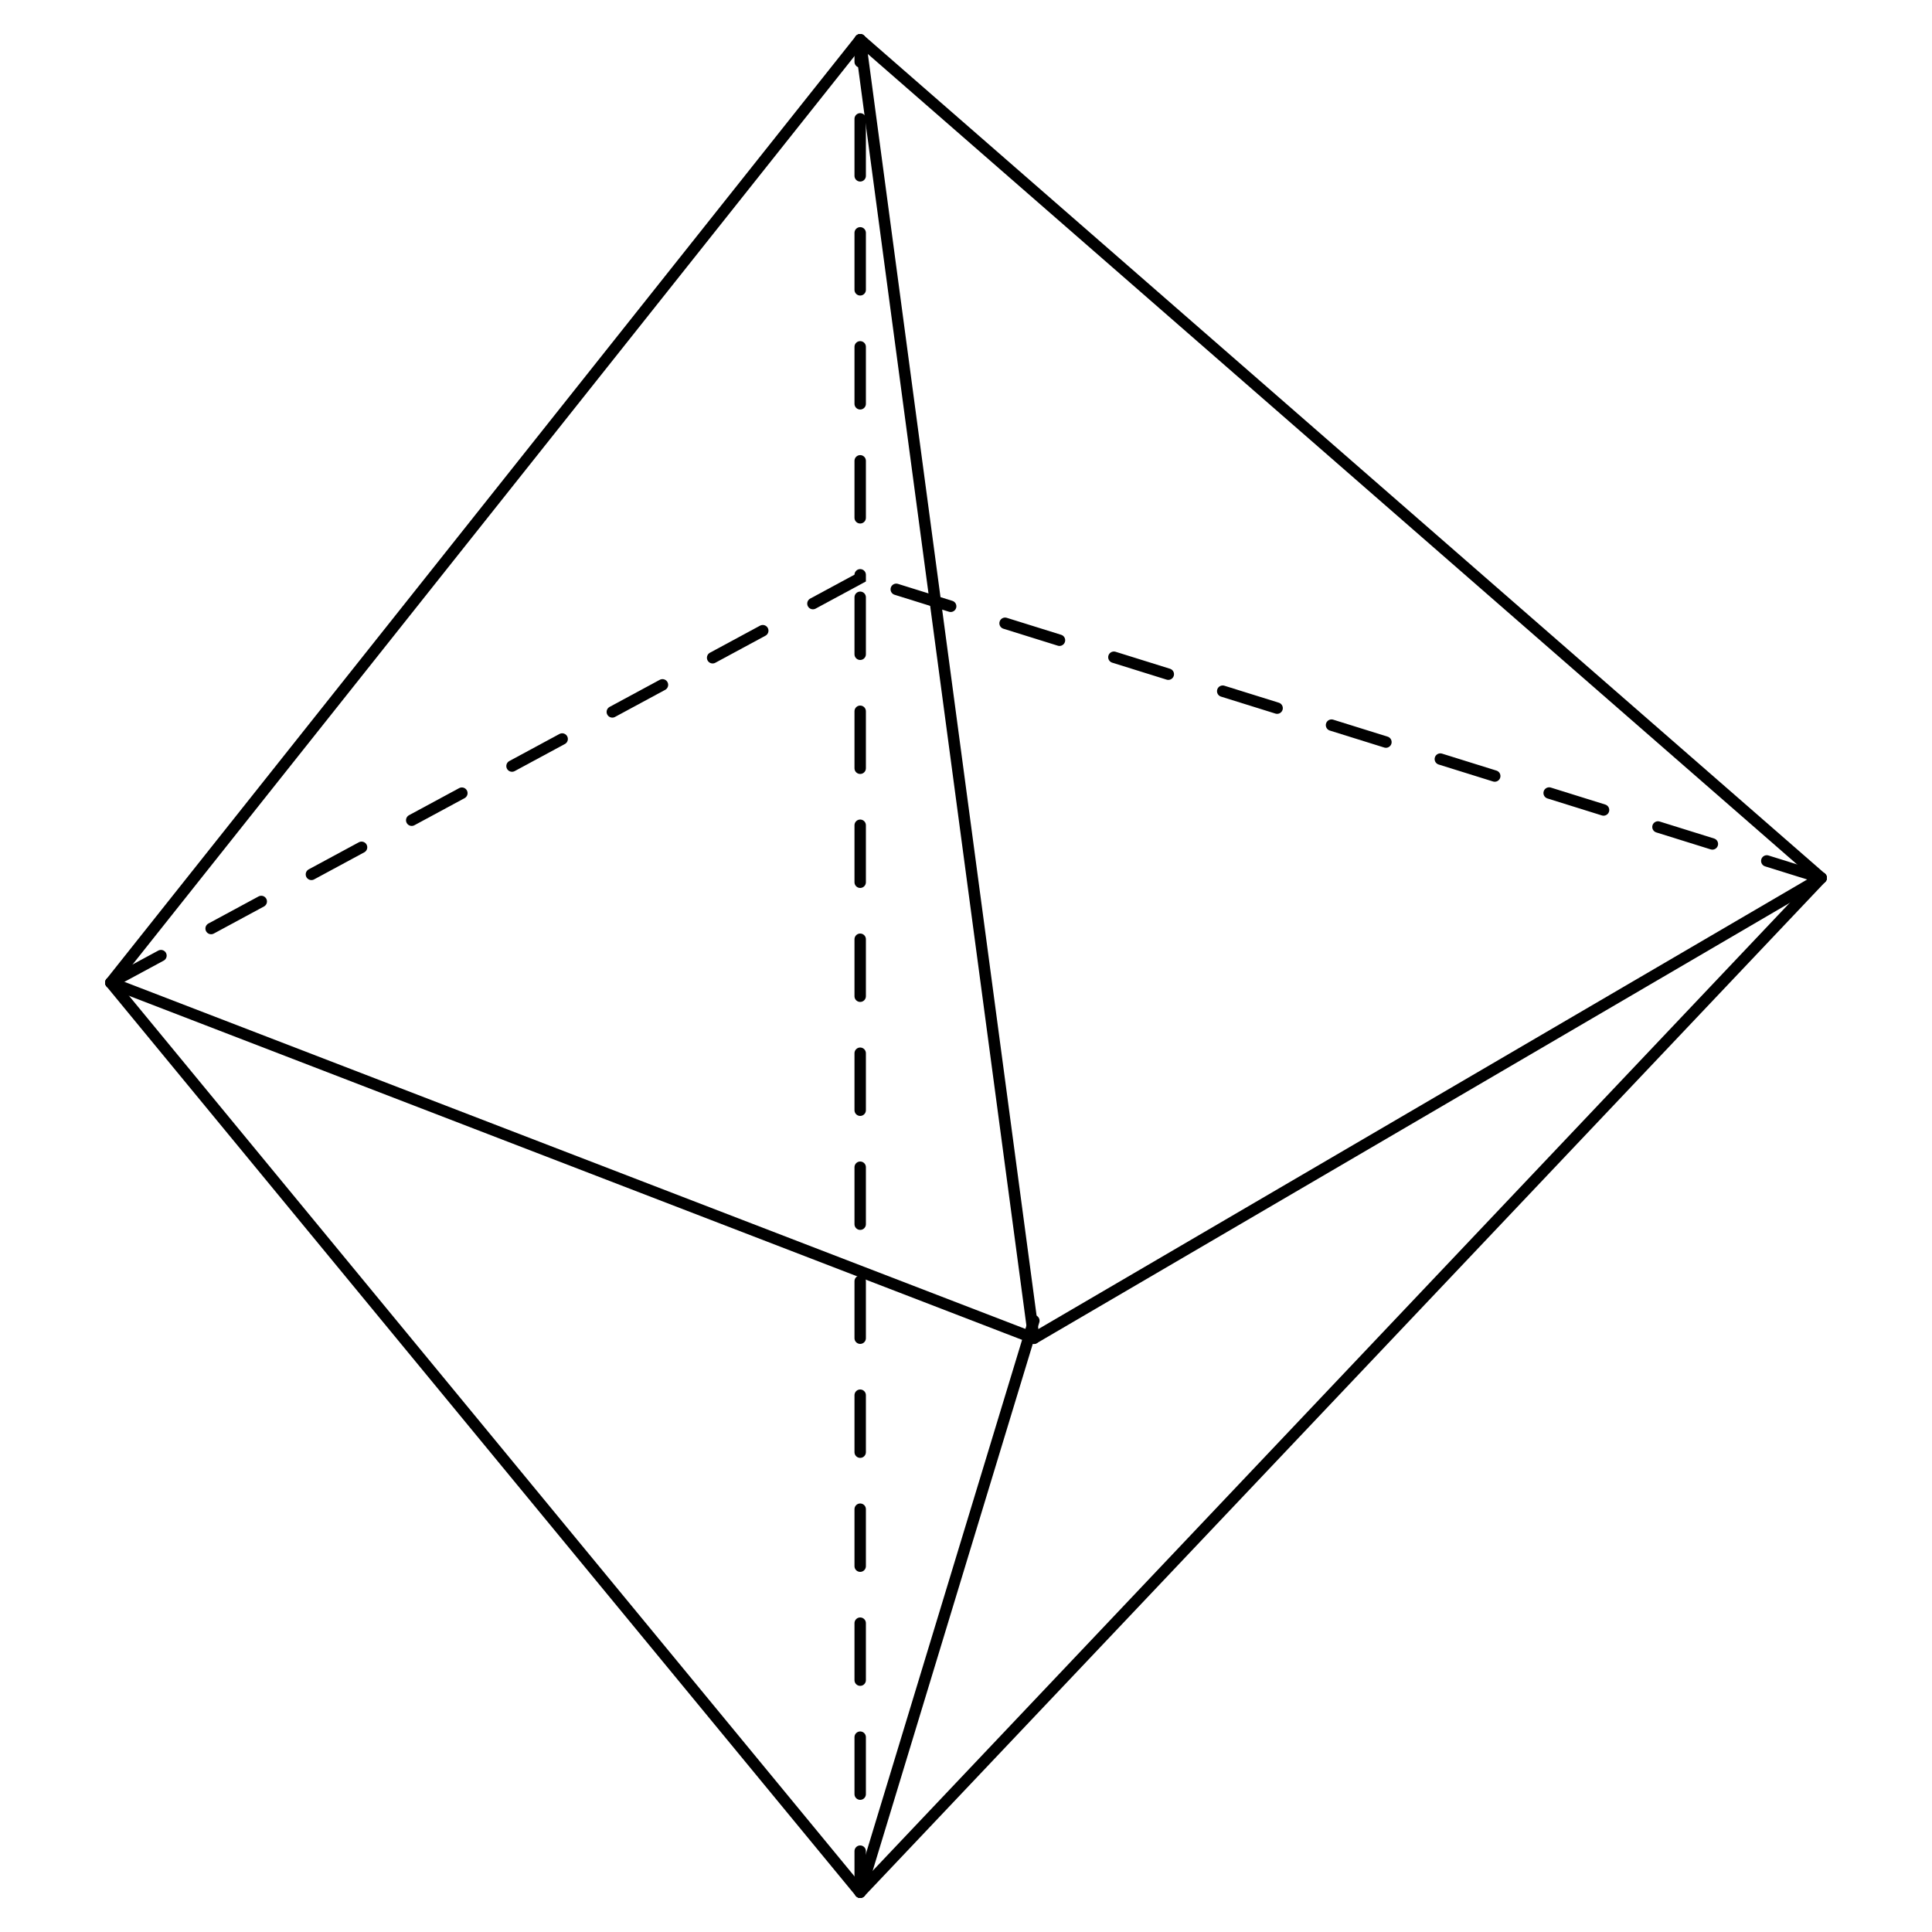
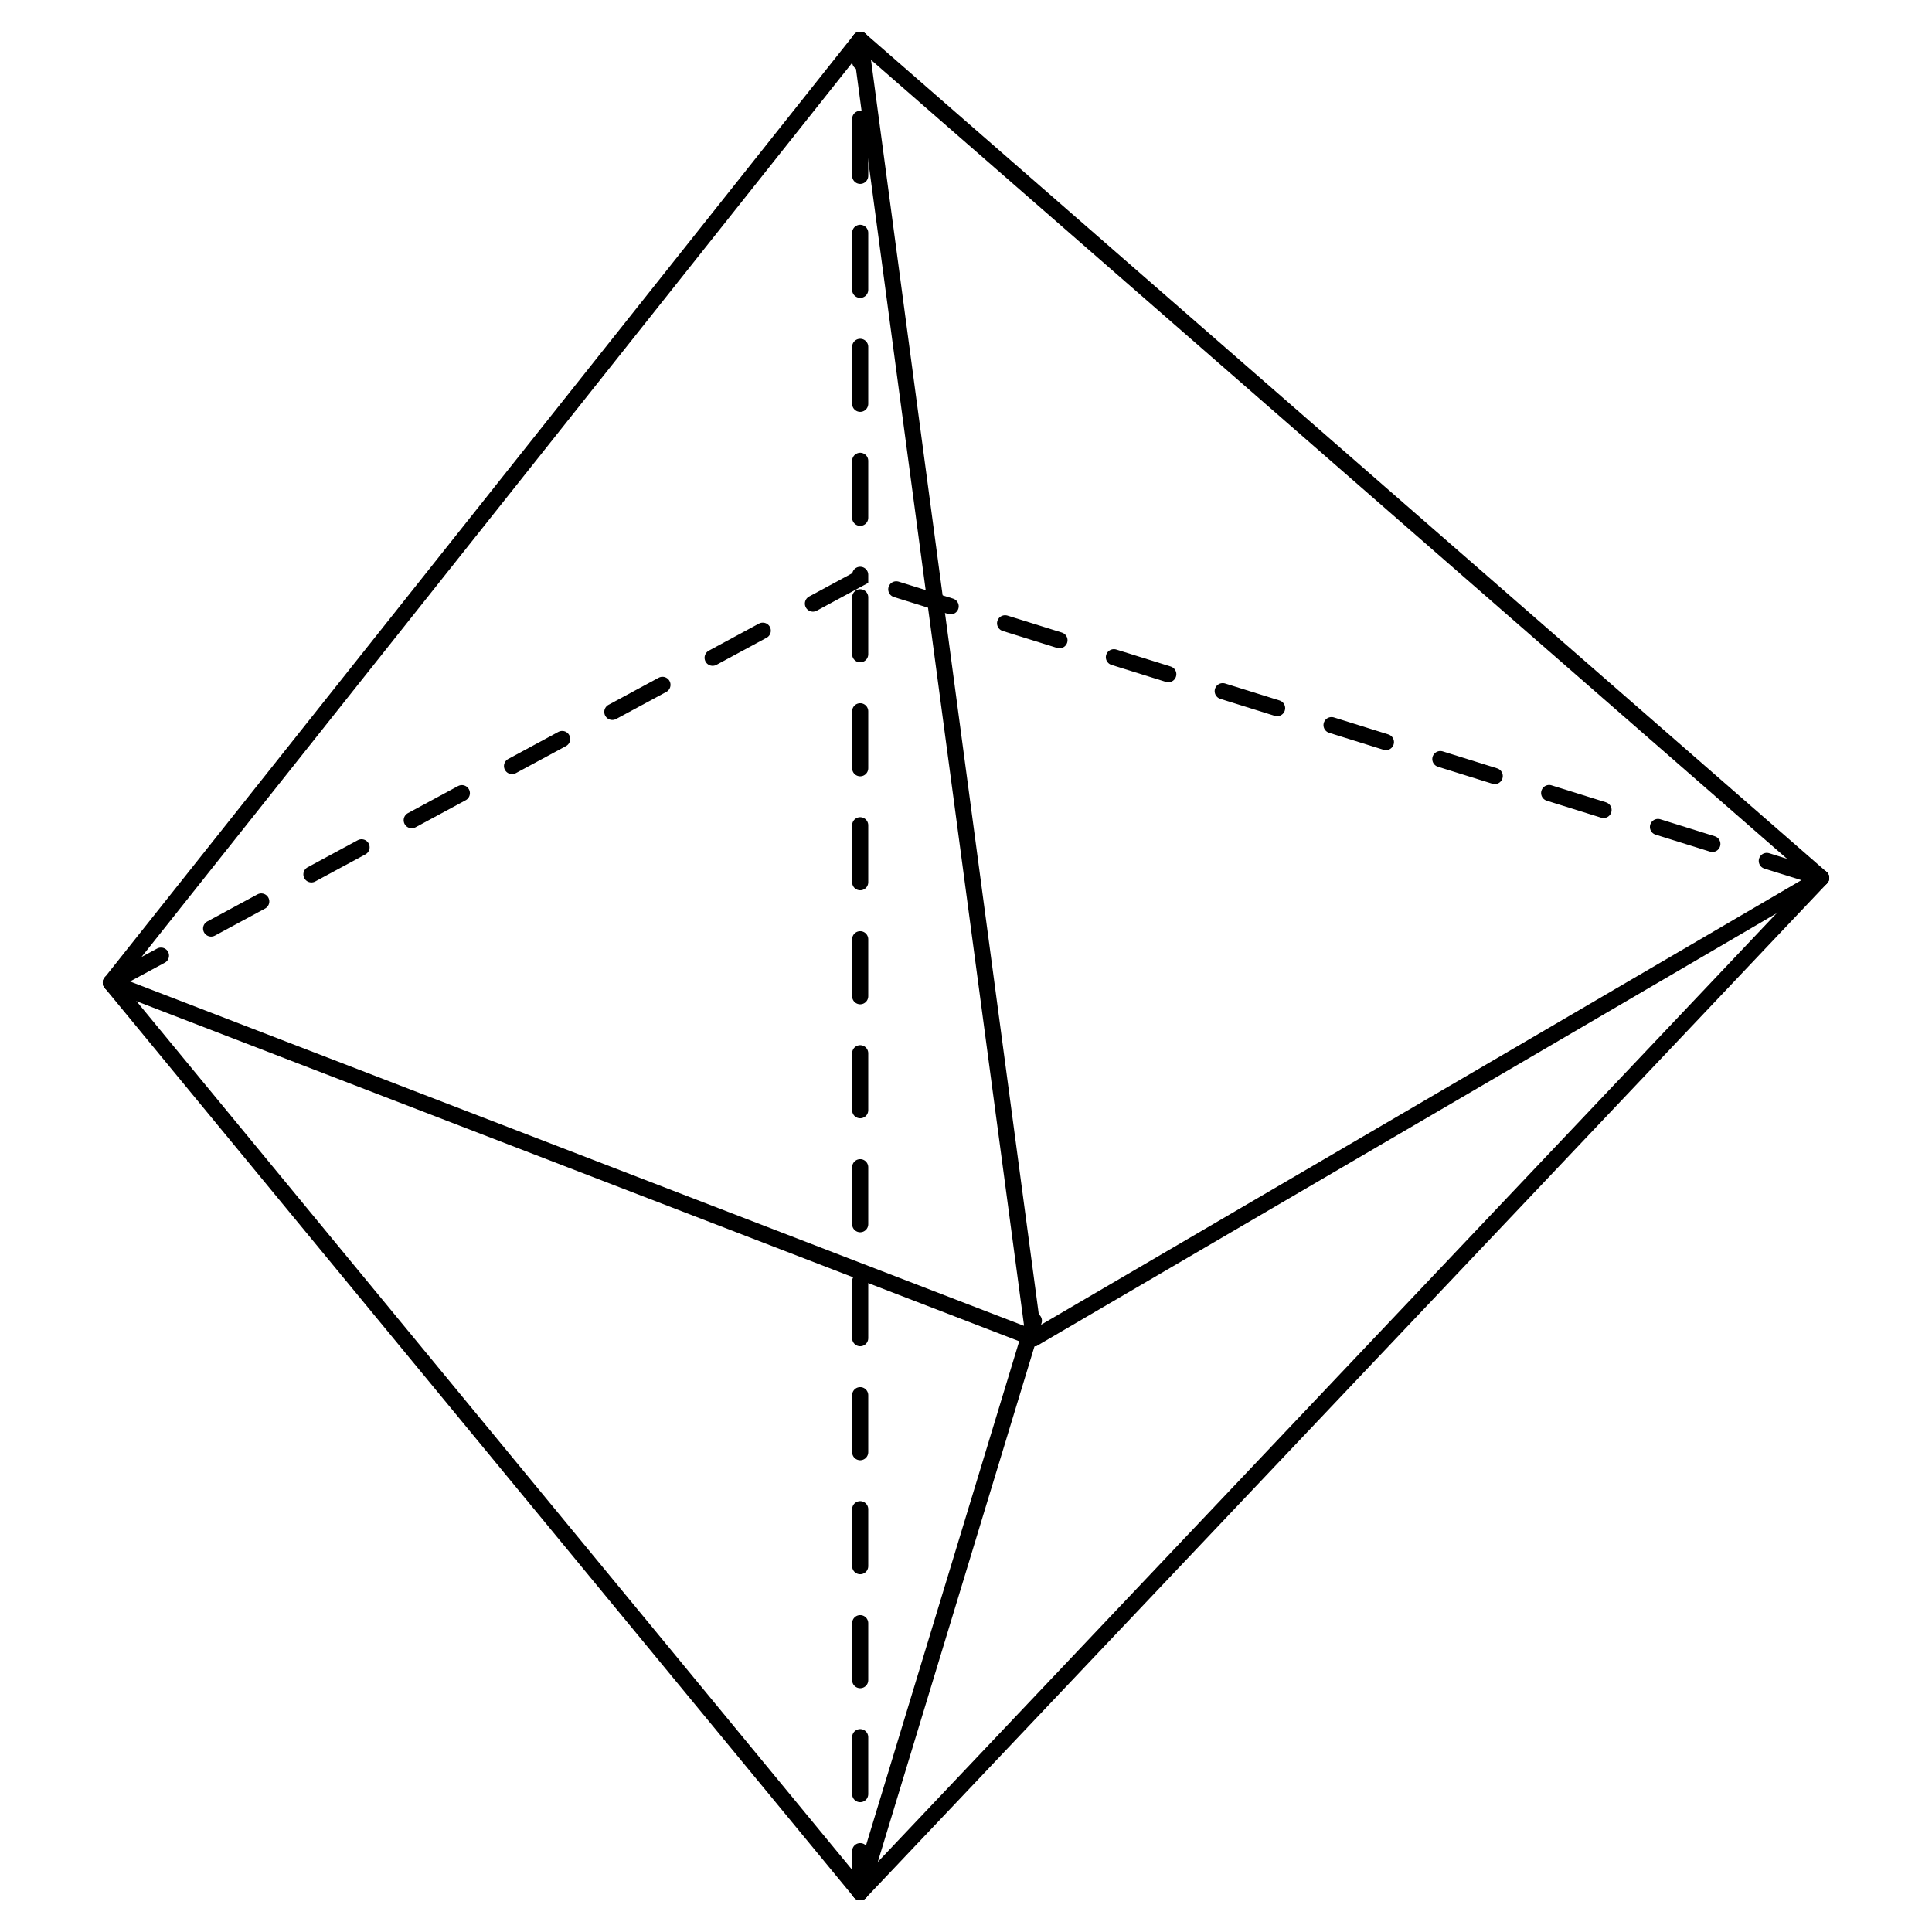
<svg xmlns="http://www.w3.org/2000/svg" width="600" height="600" viewBox="0 0 600 600" fill="none">
-   <path d="M267.14 12.344L34.414 305.184L321.076 415.616L565.586 272.64L267.14 12.344Z" stroke="black" stroke-width="3.541" stroke-linecap="round" stroke-linejoin="round" />
-   <path d="M267.14 12.344L321.076 415.616" stroke="black" stroke-width="3.541" stroke-linecap="round" stroke-linejoin="round" />
-   <path d="M34.414 305.184L267.14 179.527V12.344" stroke="black" stroke-width="3.541" stroke-miterlimit="10" stroke-linecap="round" stroke-dasharray="17.7 17.7" />
-   <path d="M321.076 410.154L267.14 587.652L34.414 305.18" stroke="black" stroke-width="3.541" stroke-linecap="round" stroke-linejoin="round" />
-   <path d="M267.14 587.657L565.586 272.641" stroke="black" stroke-width="3.541" stroke-linecap="round" stroke-linejoin="round" />
-   <path d="M565.586 272.636L267.14 179.523V587.653" stroke="black" stroke-width="3.541" stroke-miterlimit="10" stroke-linecap="round" stroke-dasharray="17.7 17.7" />
+   <path d="M267.14 12.344L34.414 305.184L321.076 415.616L565.586 272.64L267.14 12.344Z" stroke="black" stroke-width="5" stroke-linecap="round" stroke-linejoin="round" />
+   <path d="M267.14 12.344L321.076 415.616" stroke="black" stroke-width="5" stroke-linecap="round" stroke-linejoin="round" />
+   <path d="M34.414 305.184L267.14 179.527V12.344" stroke="black" stroke-width="5" stroke-miterlimit="10" stroke-linecap="round" stroke-dasharray="17.7 17.7" />
+   <path d="M321.076 410.154L267.14 587.652L34.414 305.18" stroke="black" stroke-width="5" stroke-linecap="round" stroke-linejoin="round" />
+   <path d="M267.14 587.657L565.586 272.641" stroke="black" stroke-width="5" stroke-linecap="round" stroke-linejoin="round" />
+   <path d="M565.586 272.636L267.14 179.523V587.653" stroke="black" stroke-width="5" stroke-miterlimit="10" stroke-linecap="round" stroke-dasharray="17.7 17.7" />
</svg>
